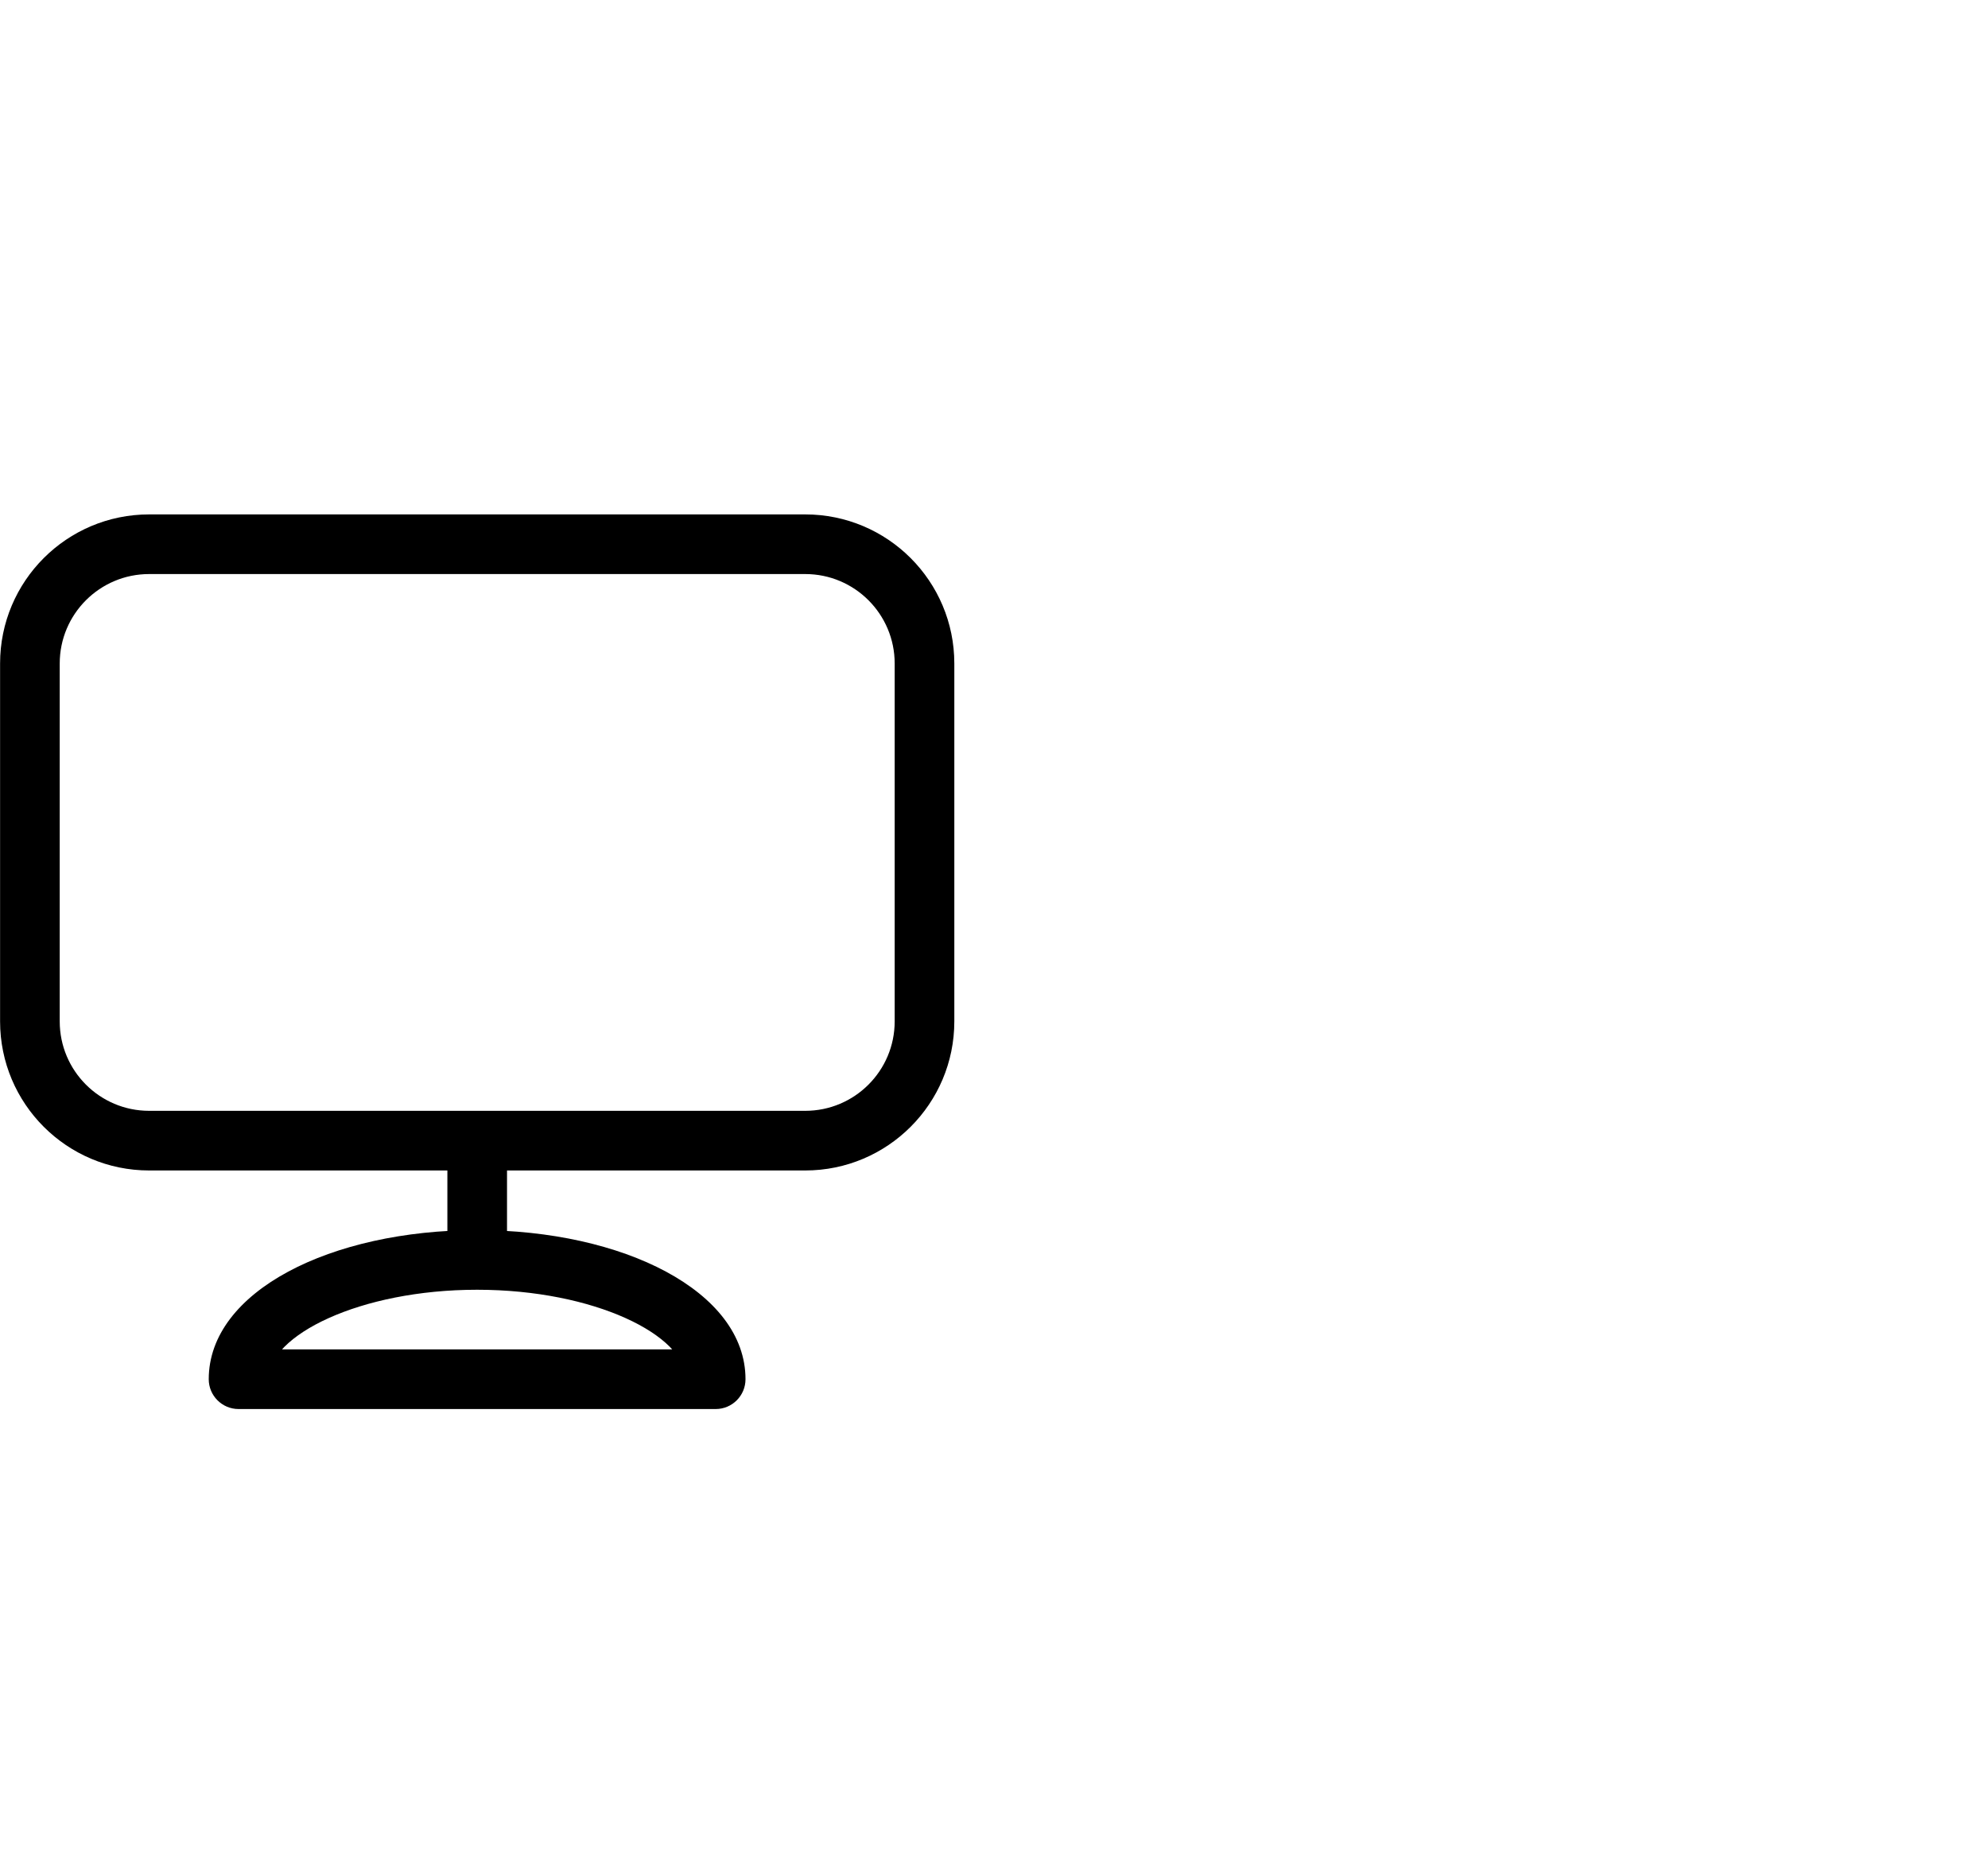
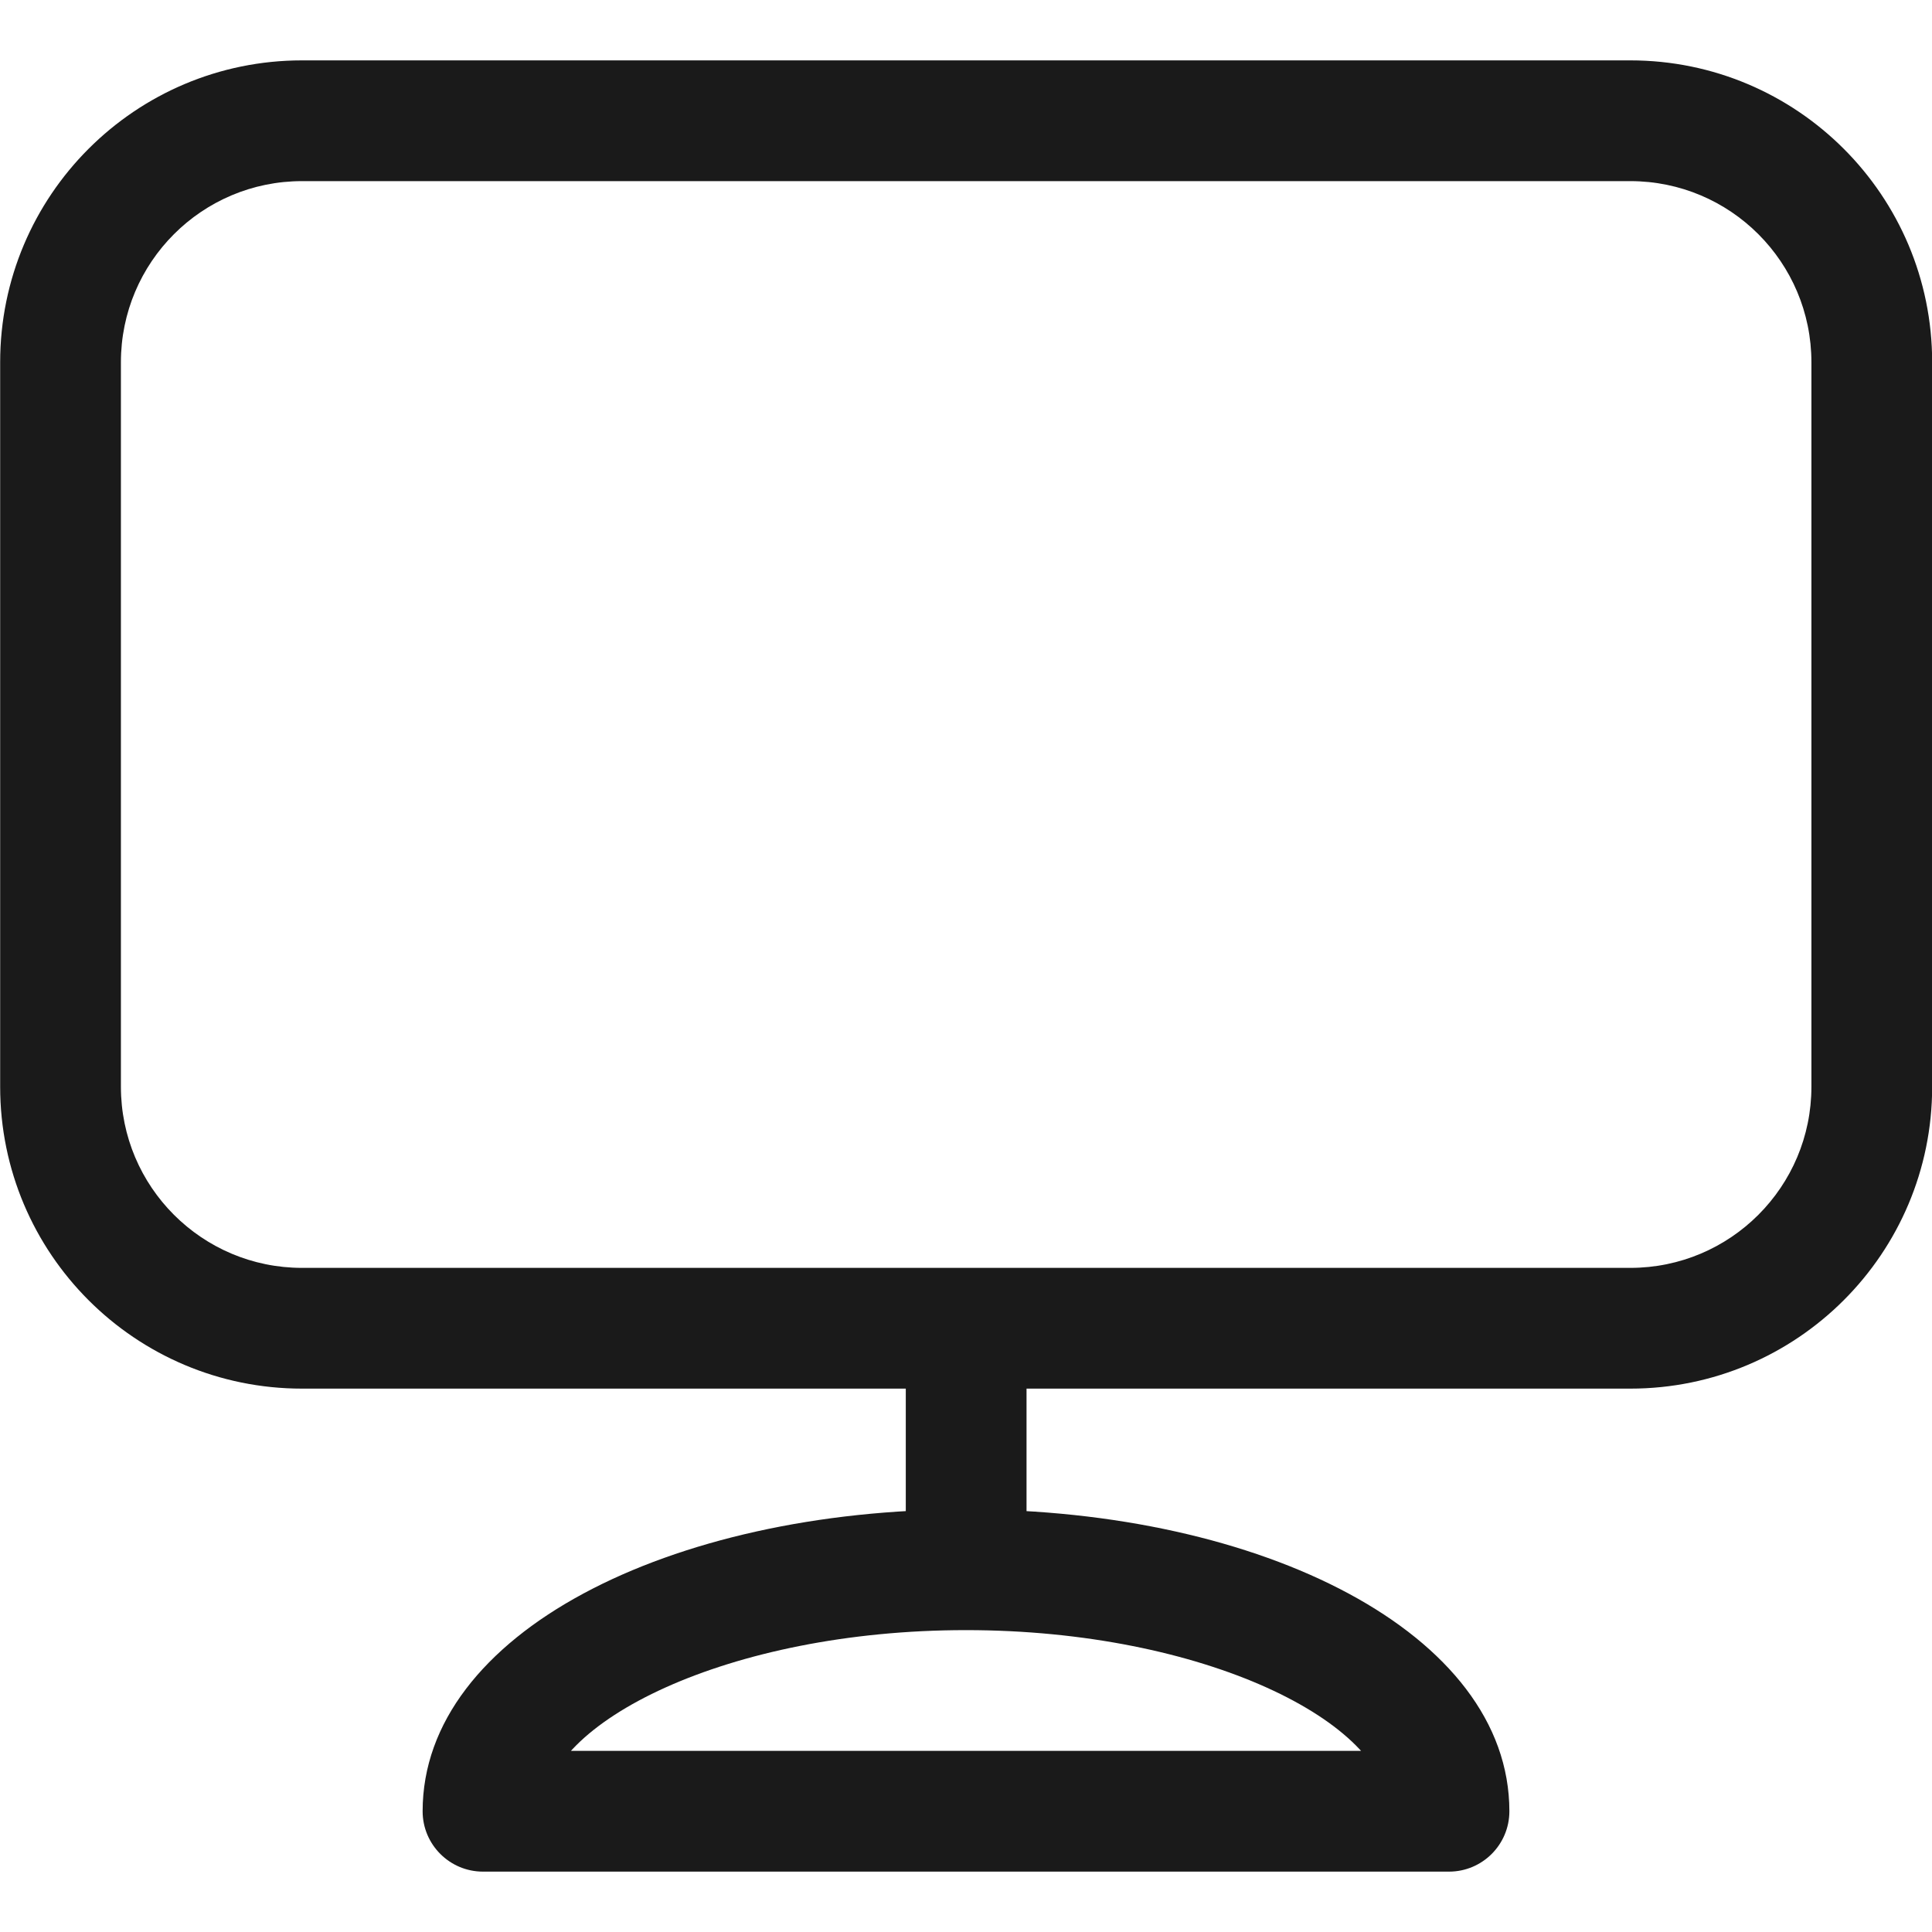
- <svg xmlns="http://www.w3.org/2000/svg" viewbox="0 0 24 24" width="50px">
-   <path d="M22.502 9v4.5a2.25 2.25 0 0 1-2.25 2.25h-16.5a2.25 2.25 0 0 1-2.25-2.25v-9a2.25 2.25 0 0 1 2.25-2.25h16.5a2.25 2.25 0 0 1 2.25 2.25zm1.5 0V4.5a3.75 3.75 0 0 0-3.75-3.75h-16.5A3.75 3.75 0 0 0 .002 4.5v9a3.75 3.75 0 0 0 3.75 3.75h16.5a3.75 3.75 0 0 0 3.75-3.75zM6.75 22.5c0-1.101 2.298-2.25 5.25-2.25s5.25 1.149 5.25 2.25l.75-.75H6zm-1.5 0c0 .414.336.75.75.75h12a.75.75 0 0 0 .75-.75c0-2.212-3.076-3.75-6.75-3.75s-6.75 1.538-6.75 3.75m6.002-6v3a.75.75 0 0 0 1.5 0v-3a.75.75 0 0 0-1.5 0" />
+ <svg xmlns="http://www.w3.org/2000/svg" viewBox="0 0 24 24" width="28" height="28">
+   <path d="M22.502 9v4.5a2.25 2.25 0 0 1-2.25 2.25h-16.5a2.25 2.25 0 0 1-2.25-2.25v-9a2.25 2.25 0 0 1 2.25-2.25h16.5a2.25 2.25 0 0 1 2.25 2.25zm1.5 0V4.5a3.75 3.75 0 0 0-3.75-3.75h-16.5A3.75 3.75 0 0 0 .002 4.5v9a3.75 3.75 0 0 0 3.75 3.75h16.5a3.75 3.75 0 0 0 3.75-3.75zM6.75 22.5c0-1.101 2.298-2.25 5.25-2.25s5.25 1.149 5.25 2.25l.75-.75H6zm-1.5 0c0 .414.336.75.75.75h12a.75.75 0 0 0 .75-.75c0-2.212-3.076-3.75-6.75-3.75s-6.75 1.538-6.75 3.75m6.002-6v3a.75.75 0 0 0 1.5 0v-3a.75.75 0 0 0-1.5 0" fill="#1A1A1A" />
</svg>
